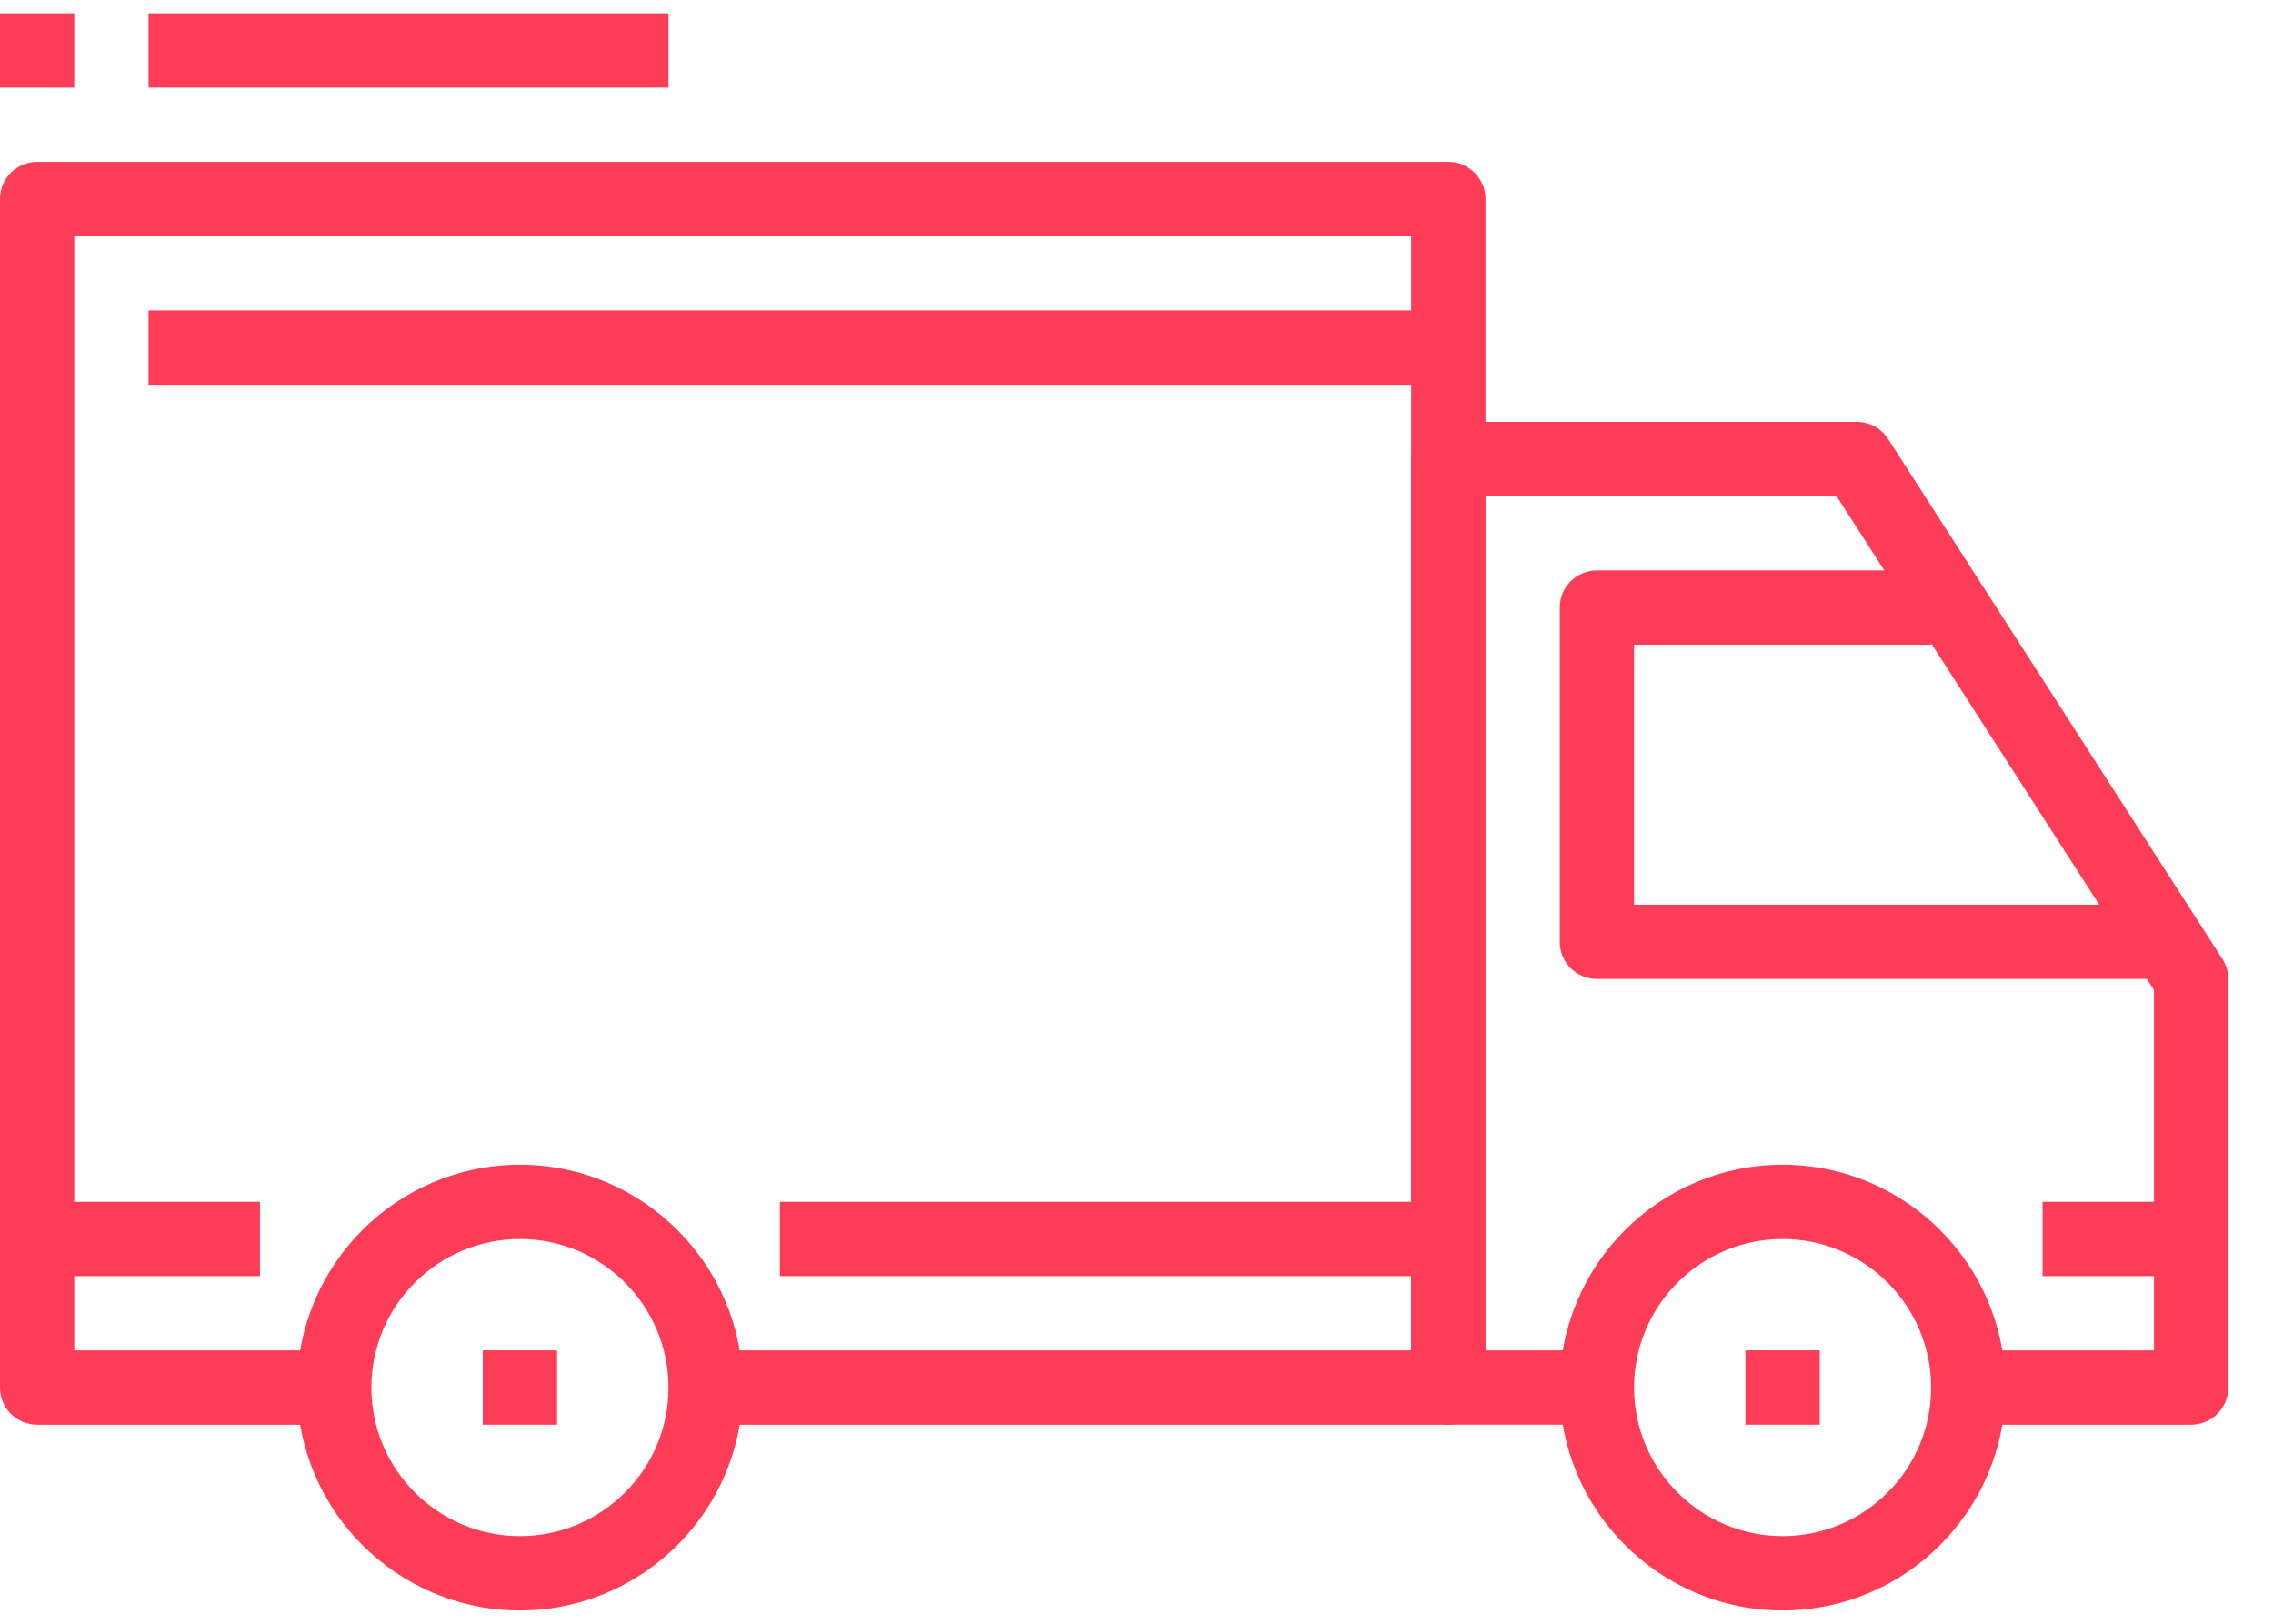
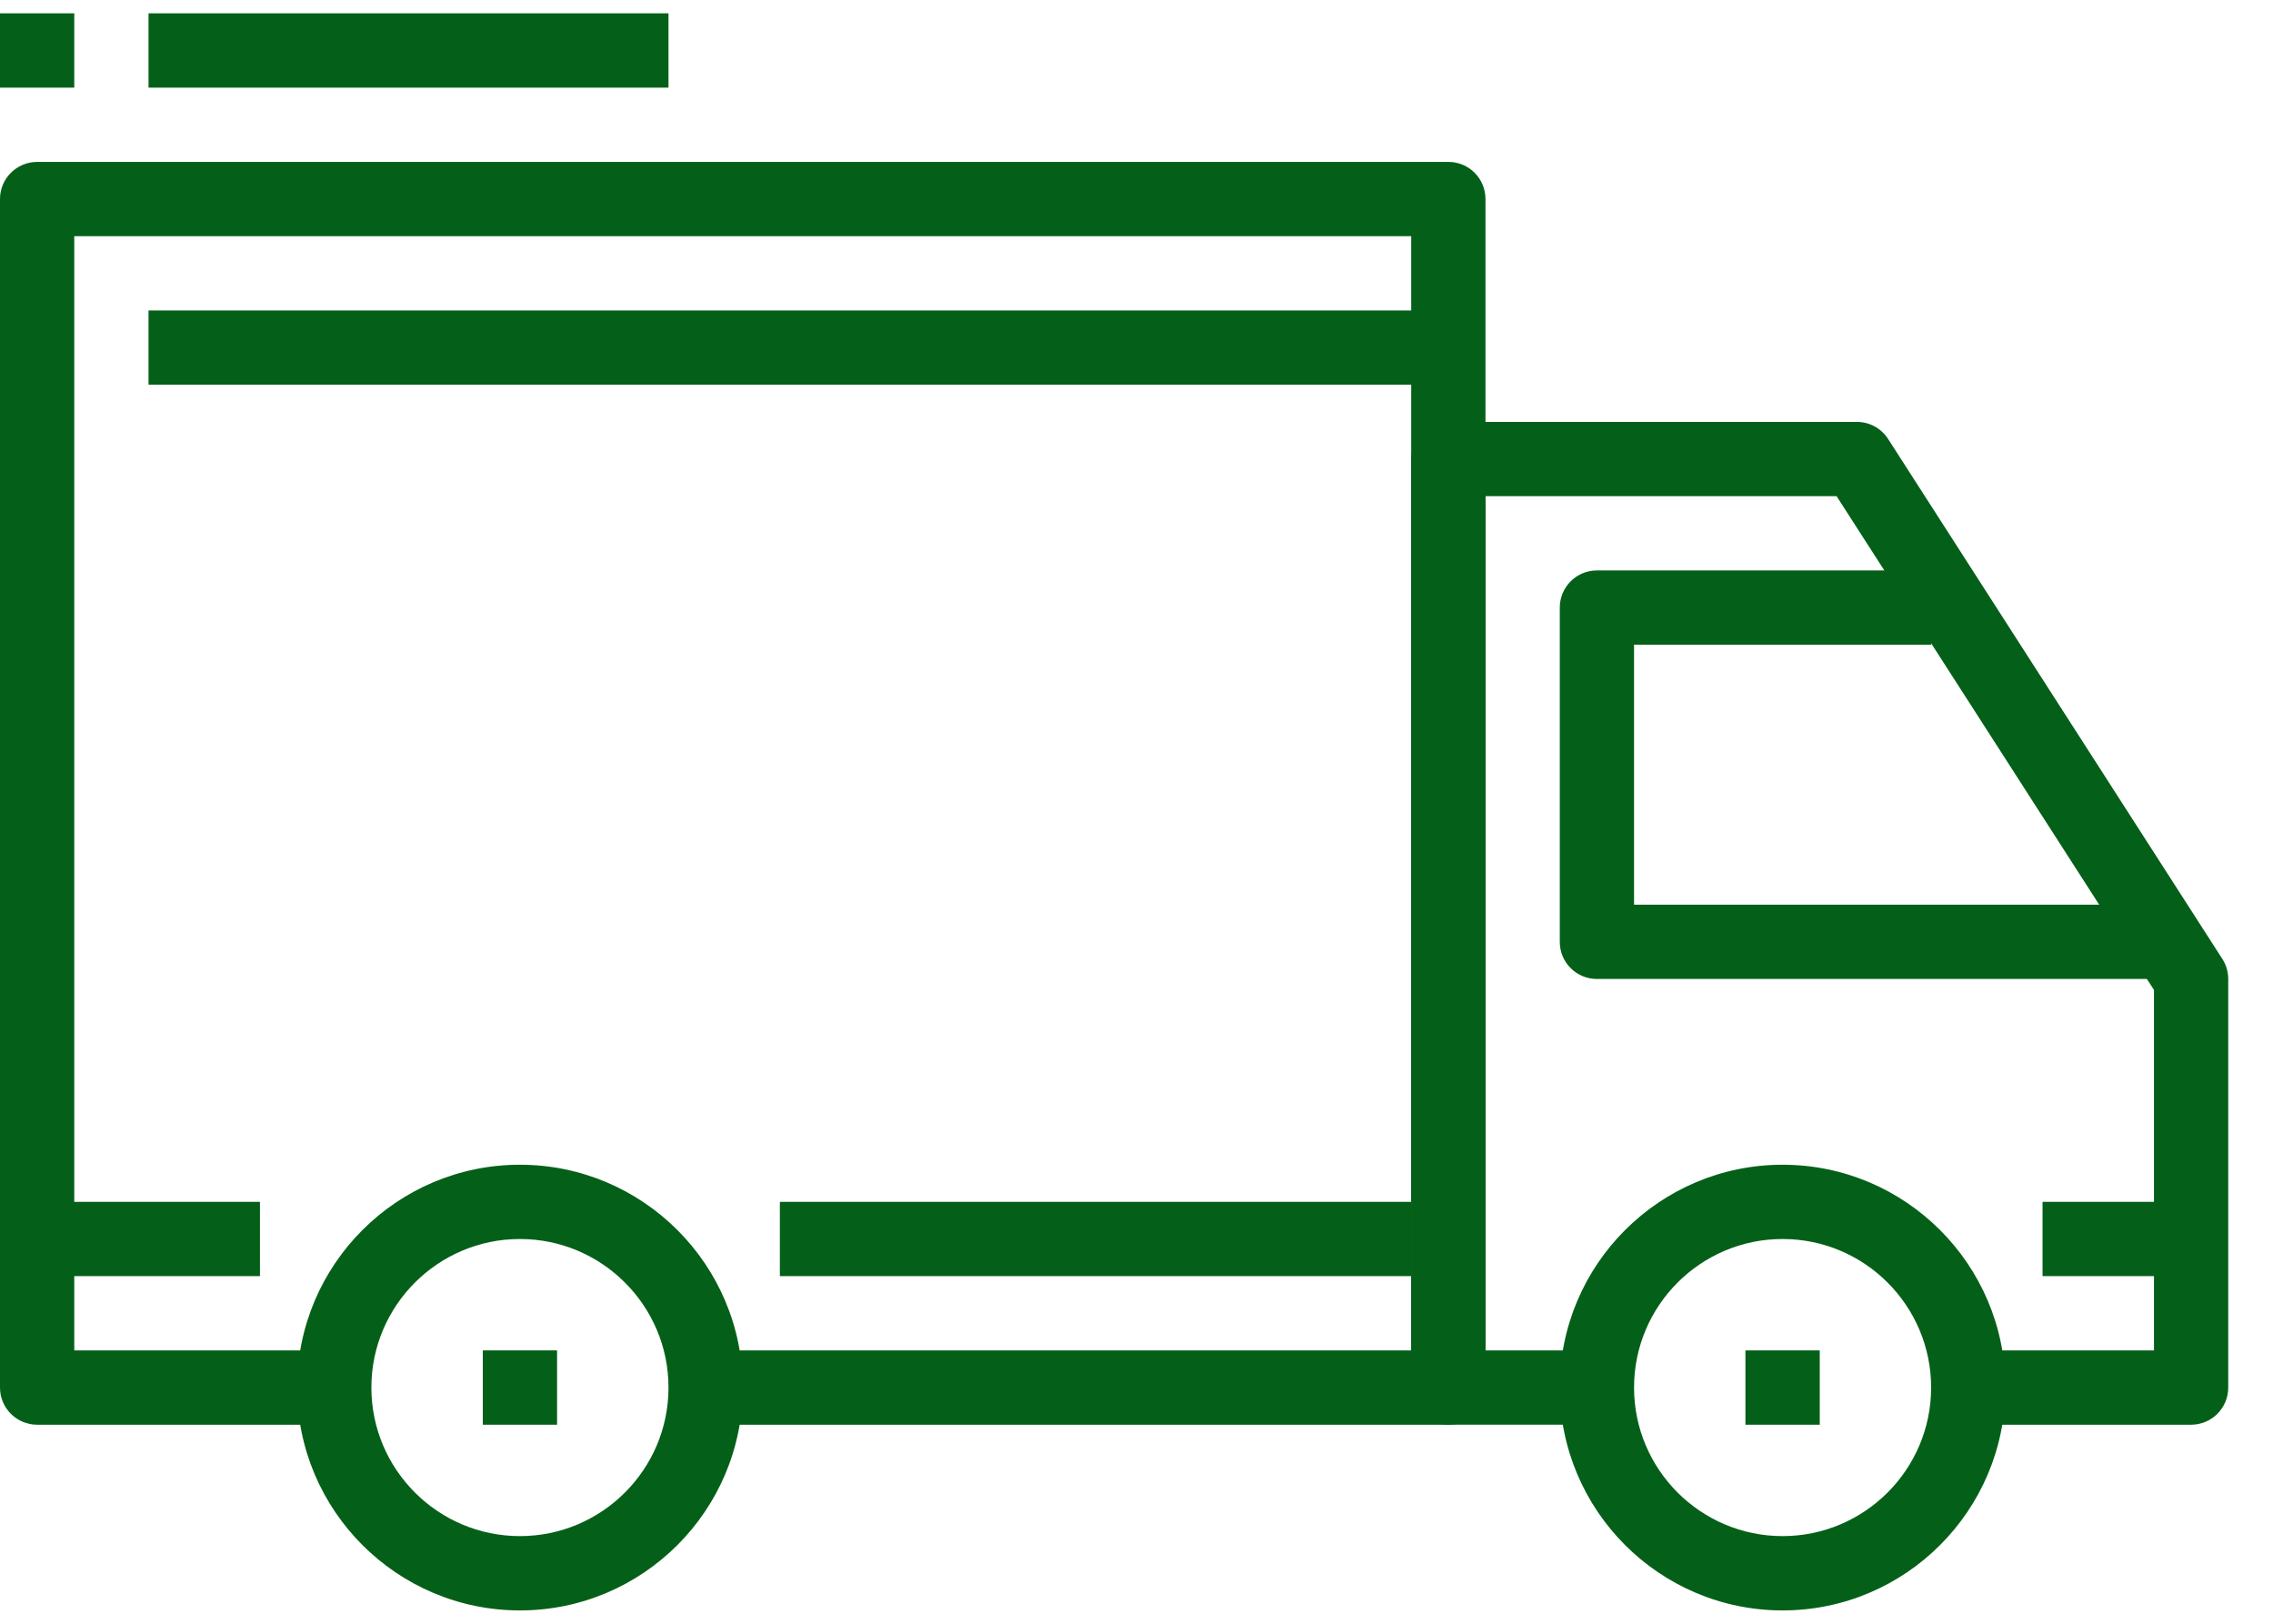
<svg xmlns="http://www.w3.org/2000/svg" width="49" height="35" viewBox="0 0 49 35" fill="none">
-   <path d="M11.208 25.106C8.559 25.106 6.405 27.26 6.405 29.909C6.405 32.558 8.559 34.713 11.208 34.713C13.857 34.713 16.012 32.558 16.012 29.909C16.012 27.26 13.857 25.106 11.208 25.106ZM11.208 33.111C9.442 33.111 8.006 31.675 8.006 29.909C8.006 28.143 9.442 26.707 11.208 26.707C12.974 26.707 14.411 28.143 14.411 29.909C14.411 31.675 12.974 33.111 11.208 33.111Z" fill="#FD3D57" />
-   <path d="M38.428 25.106C35.779 25.106 33.624 27.26 33.624 29.909C33.624 32.558 35.779 34.713 38.428 34.713C41.077 34.713 43.231 32.558 43.231 29.909C43.231 27.26 41.077 25.106 38.428 25.106ZM38.428 33.111C36.662 33.111 35.226 31.675 35.226 29.909C35.226 28.143 36.662 26.707 38.428 26.707C40.194 26.707 41.63 28.143 41.63 29.909C41.63 31.675 40.194 33.111 38.428 33.111Z" fill="#FD3D57" />
-   <path d="M47.908 20.67L40.702 9.461C40.555 9.232 40.301 9.094 40.029 9.094H31.223C30.78 9.094 30.422 9.453 30.422 9.894V29.909C30.422 30.352 30.78 30.709 31.223 30.709H34.425V29.108H32.023V10.695H39.592L46.434 21.338V29.108H42.431V30.71H47.234C47.677 30.71 48.035 30.352 48.035 29.909V21.103C48.035 20.95 47.991 20.798 47.908 20.67Z" fill="#FD3D57" />
-   <path d="M35.226 19.501V13.897H41.63V12.296H34.425C33.982 12.296 33.625 12.655 33.625 13.097V20.302C33.625 20.745 33.982 21.102 34.425 21.102H46.434V19.501H35.226V19.501Z" fill="#FD3D57" />
-   <path d="M31.223 3.49H0.801C0.359 3.49 0 3.848 0 4.29V29.909C0 30.352 0.359 30.71 0.801 30.71H7.205V29.108H1.601V5.091H30.422V29.108H15.211V30.71H31.223C31.666 30.71 32.023 30.352 32.023 29.909V4.29C32.023 3.848 31.666 3.49 31.223 3.49Z" fill="#FD3D57" />
-   <path d="M5.604 25.906H0.801V27.507H5.604V25.906Z" fill="#FD3D57" />
-   <path d="M30.422 25.906H16.812V27.507H30.422V25.906Z" fill="#FD3D57" />
-   <path d="M47.234 25.906H44.032V27.507H47.234V25.906Z" fill="#FD3D57" />
-   <path d="M31.223 6.692H3.202V8.293H31.223V6.692Z" fill="#FD3D57" />
-   <path d="M12.009 29.108H10.408V30.71H12.009V29.108Z" fill="#FD3D57" />
-   <path d="M39.229 29.108H37.627V30.71H39.229V29.108Z" fill="#FD3D57" />
-   <path d="M14.411 0.287H3.202V1.889H14.411V0.287Z" fill="#FD3D57" />
-   <path d="M1.601 0.287H0V1.889H1.601V0.287Z" fill="#FD3D57" />
+   <path d="M11.208 25.106C8.559 25.106 6.405 27.26 6.405 29.909C6.405 32.558 8.559 34.713 11.208 34.713C13.857 34.713 16.012 32.558 16.012 29.909C16.012 27.26 13.857 25.106 11.208 25.106ZM11.208 33.111C9.442 33.111 8.006 31.675 8.006 29.909C8.006 28.143 9.442 26.707 11.208 26.707C12.974 26.707 14.411 28.143 14.411 29.909C14.411 31.675 12.974 33.111 11.208 33.111Z" fill="#046018" />
+   <path d="M38.428 25.106C35.779 25.106 33.624 27.26 33.624 29.909C33.624 32.558 35.779 34.713 38.428 34.713C41.077 34.713 43.231 32.558 43.231 29.909C43.231 27.26 41.077 25.106 38.428 25.106ZM38.428 33.111C36.662 33.111 35.226 31.675 35.226 29.909C35.226 28.143 36.662 26.707 38.428 26.707C40.194 26.707 41.63 28.143 41.63 29.909C41.63 31.675 40.194 33.111 38.428 33.111Z" fill="#046018" />
+   <path d="M47.908 20.67L40.702 9.461C40.555 9.232 40.301 9.094 40.029 9.094H31.223C30.78 9.094 30.422 9.453 30.422 9.894V29.909C30.422 30.352 30.78 30.709 31.223 30.709H34.425V29.108H32.023V10.695H39.592L46.434 21.338V29.108H42.431V30.71H47.234C47.677 30.71 48.035 30.352 48.035 29.909V21.103C48.035 20.95 47.991 20.798 47.908 20.67Z" fill="#046018" />
+   <path d="M35.226 19.501V13.897H41.63V12.296H34.425C33.982 12.296 33.625 12.655 33.625 13.097V20.302C33.625 20.745 33.982 21.102 34.425 21.102H46.434V19.501H35.226V19.501Z" fill="#046018" />
+   <path d="M31.223 3.49H0.801C0.359 3.49 0 3.848 0 4.29V29.909C0 30.352 0.359 30.71 0.801 30.71H7.205V29.108H1.601V5.091H30.422V29.108H15.211V30.71H31.223C31.666 30.71 32.023 30.352 32.023 29.909V4.29C32.023 3.848 31.666 3.49 31.223 3.49Z" fill="#046018" />
+   <path d="M5.604 25.906H0.801V27.507H5.604V25.906Z" fill="#046018" />
+   <path d="M30.422 25.906H16.812V27.507H30.422V25.906Z" fill="#046018" />
+   <path d="M47.234 25.906H44.032V27.507H47.234V25.906Z" fill="#046018" />
+   <path d="M31.223 6.692H3.202V8.293H31.223V6.692Z" fill="#046018" />
+   <path d="M12.009 29.108H10.408V30.71H12.009V29.108Z" fill="#046018" />
+   <path d="M39.229 29.108H37.627V30.71H39.229V29.108Z" fill="#046018" />
+   <path d="M14.411 0.287H3.202V1.889H14.411V0.287Z" fill="#046018" />
+   <path d="M1.601 0.287H0V1.889H1.601V0.287Z" fill="#046018" />
</svg>
